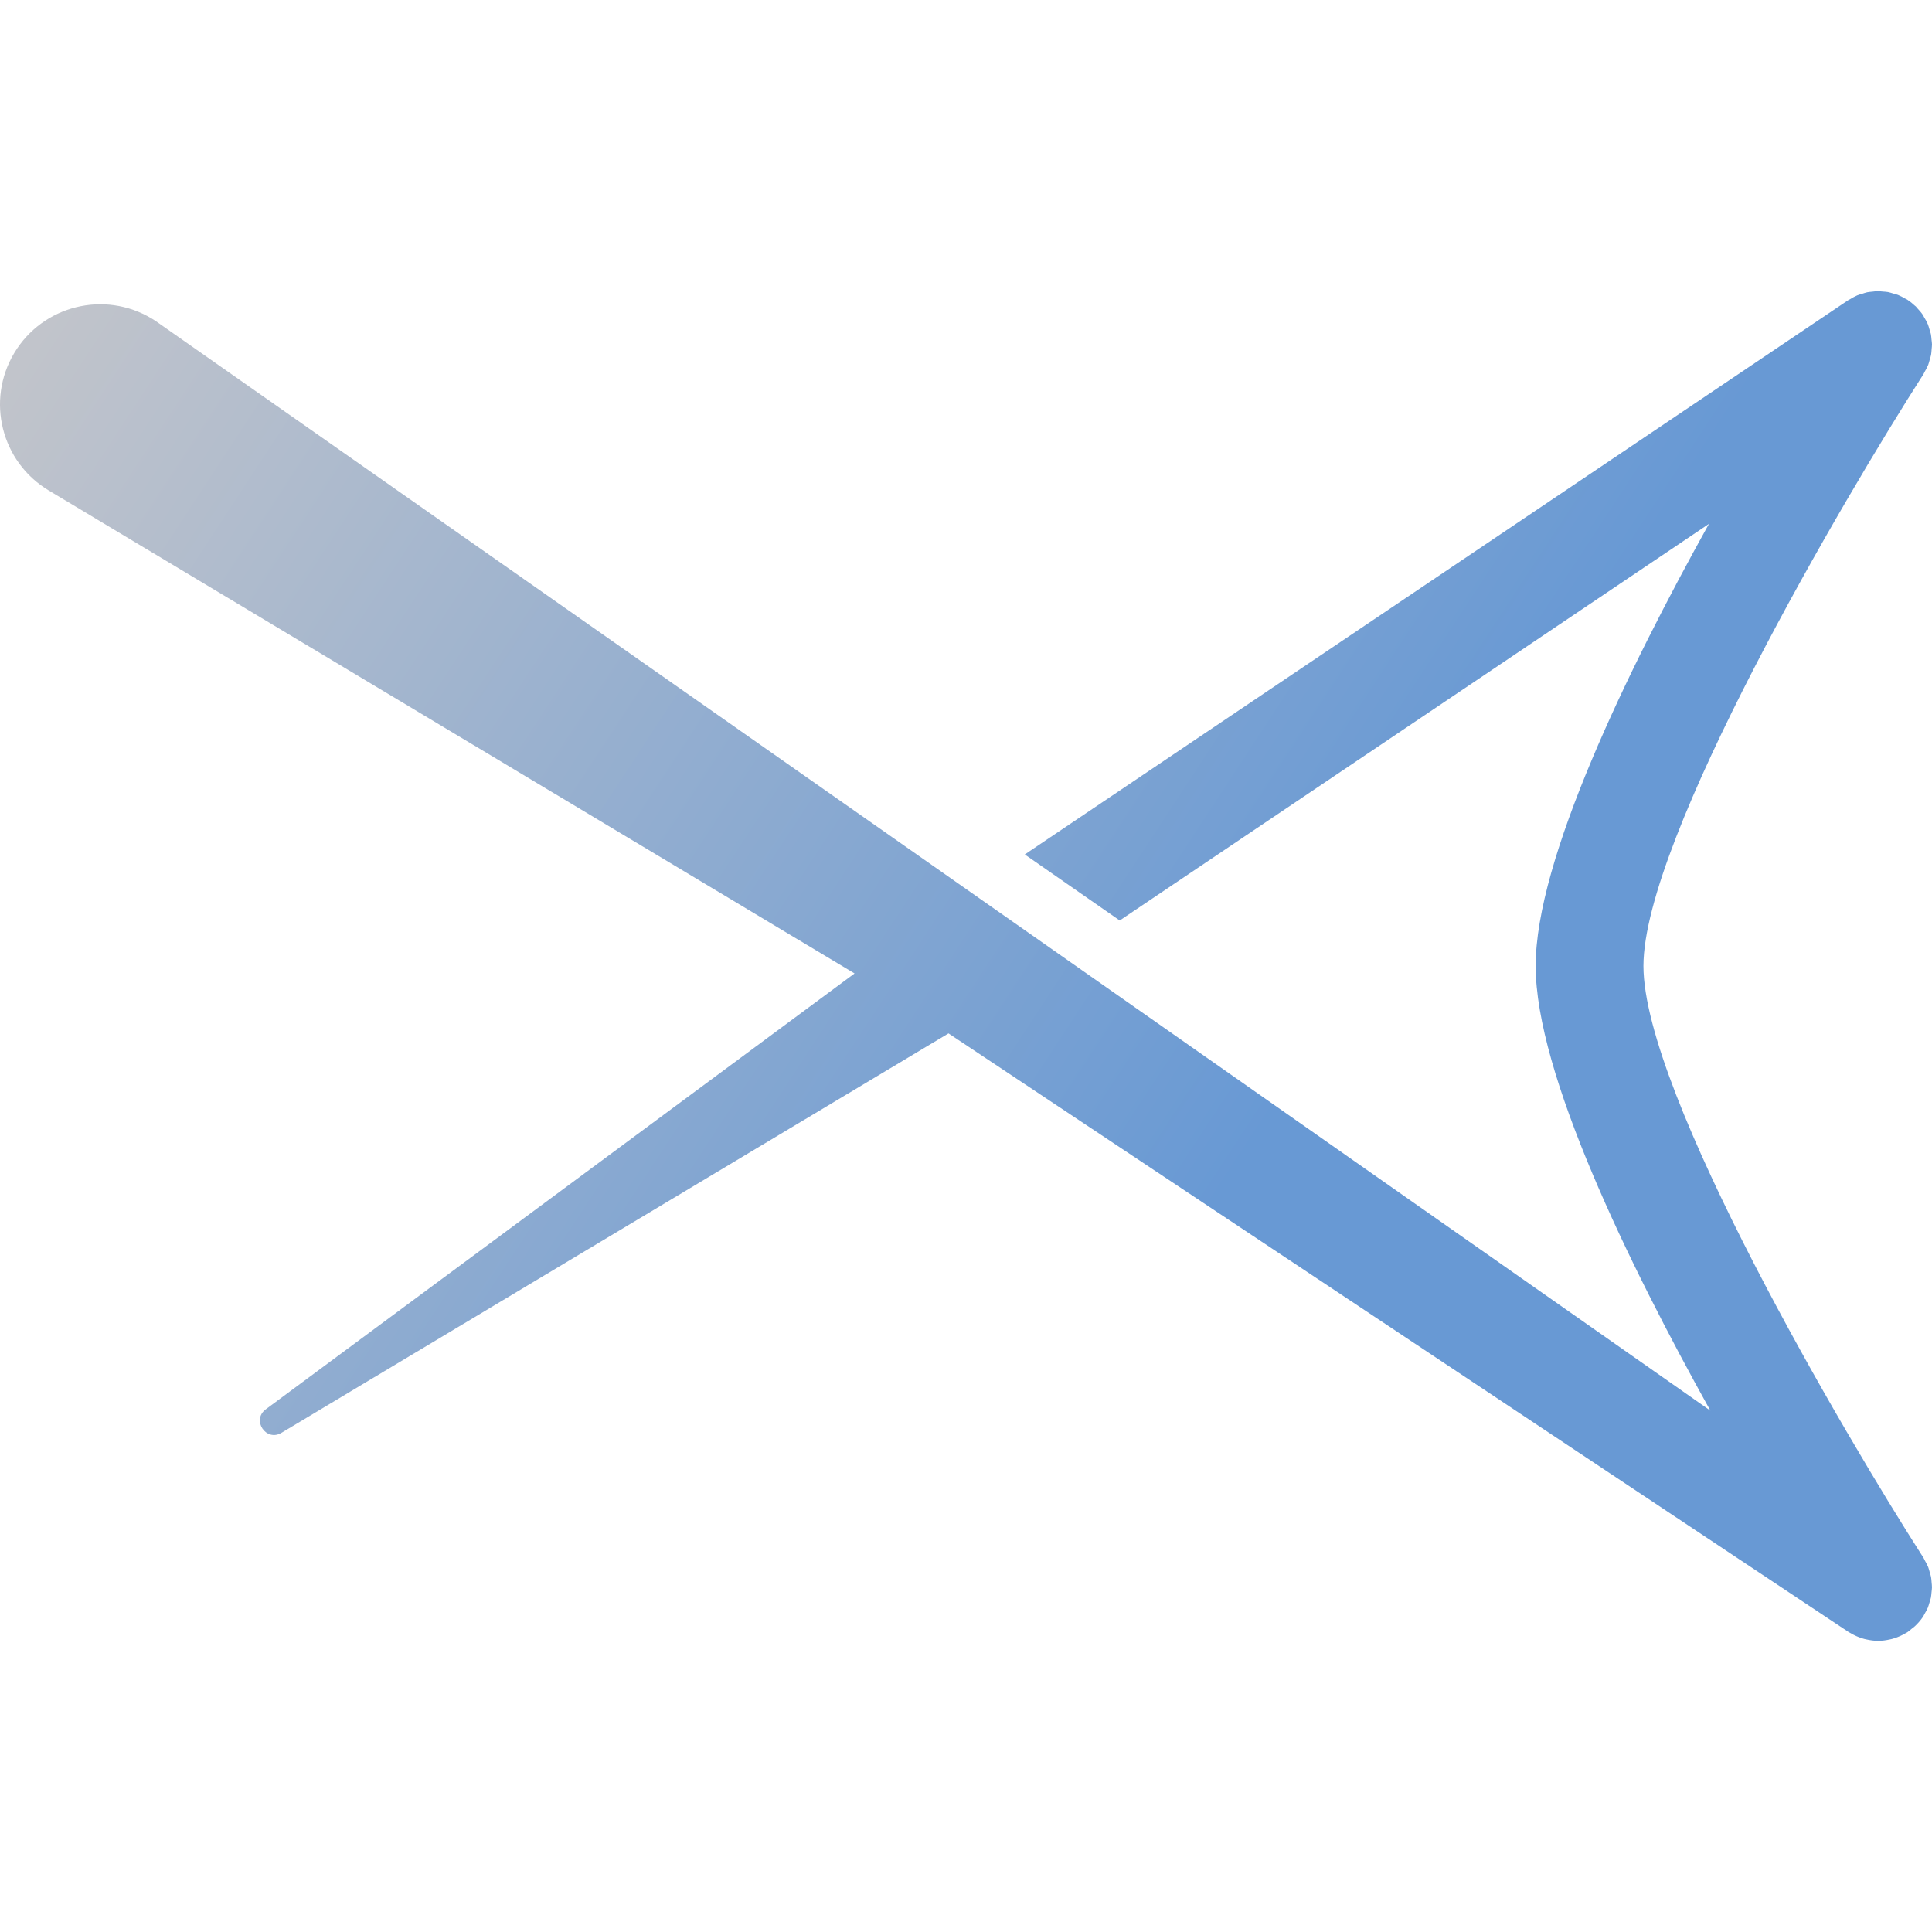
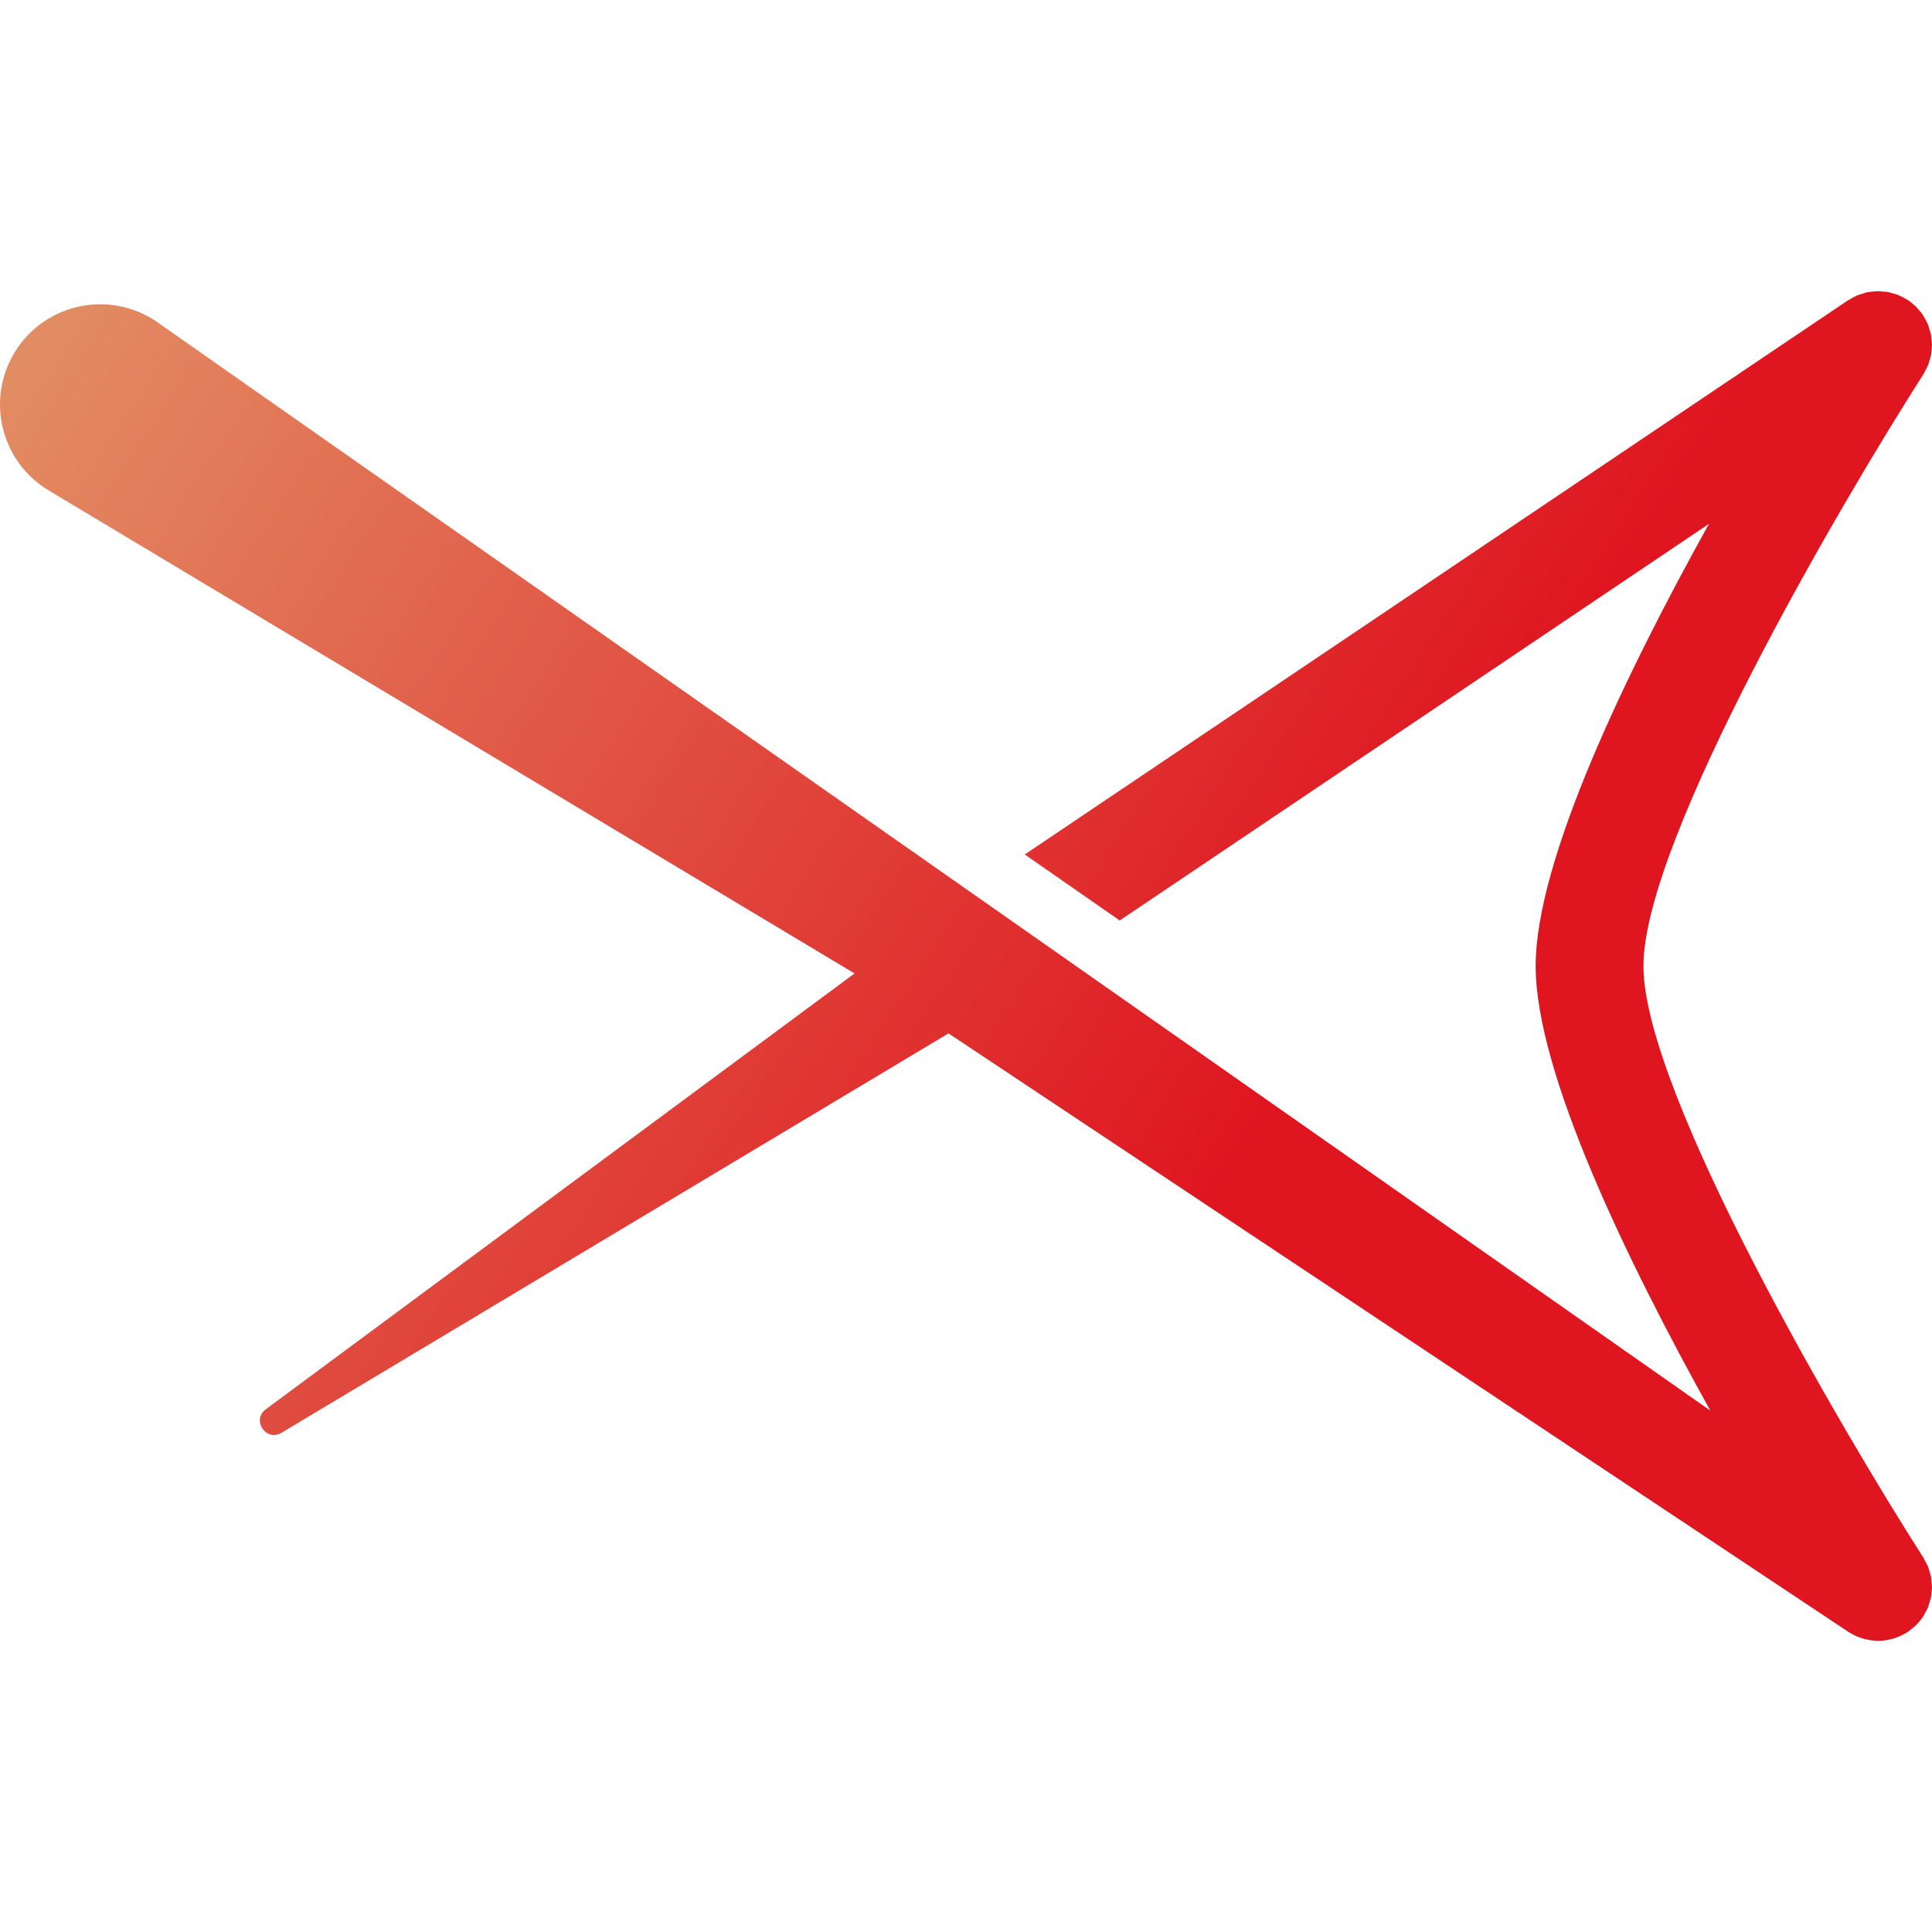
<svg xmlns="http://www.w3.org/2000/svg" viewBox="0 0 512 512">
  <defs>
    <linearGradient id="a" x1="0" x2="1" y1="0" y2="0" gradientTransform="scale(388.3948) rotate(33.179 -.221 .199)" gradientUnits="userSpaceOnUse" spreadMethod="pad">
-       <stop offset="0" stop-color="#c1c4cb" />
-       <stop offset="1" stop-color="#6899d4" />
+       <stop offset="0" stop-color="#e28c63" />
+       <stop offset="1" stop-color="#df1520" />
    </linearGradient>
  </defs>
  <path fill="url(#a)" d="M497.574 77.158c-.445.007-.891.083-1.335.13-.474.05-.947.07-1.414.167-.462.097-.909.267-1.362.41-.424.133-.857.235-1.27.408-.648.272-1.273.634-1.889 1.01-.177.109-.372.177-.547.295l-.067.043-.057.04-218.058 146.78 25.16 17.497L452.89 138.827c-21.703 39.067-45.924 88.969-45.924 117.167 0 28.355 24.497 78.67 46.295 117.833L42.286 85.799a27.477 27.477 0 0 0-2.076-1.38C27.63 76.88 11.32 80.965 3.78 93.544c-7.538 12.58-3.452 28.888 9.129 36.429l213.558 128L70.421 373.49c-3.816 2.85.11 8.679 4.183 6.214l176.76-105.845L489.82 432.452c.277.185.573.319.855.482.19.105.376.218.566.317.911.463 1.863.835 2.846 1.097.157.04.317.066.47.103 1.048.239 2.105.39 3.16.39H497.743c1.042 0 2.083-.146 3.116-.379.145-.032.29-.055.437-.093.968-.25 1.908-.612 2.808-1.061.188-.095.374-.202.564-.308.257-.143.522-.26.775-.42.42-.27.766-.609 1.15-.915.281-.222.582-.426.842-.668a14.331 14.331 0 0 0 2.138-2.471c.015-.022.036-.036.05-.058.17-.257.27-.537.425-.803.304-.526.615-1.054.844-1.602.181-.43.288-.882.428-1.328.134-.435.292-.865.385-1.308.097-.47.122-.95.17-1.427.043-.444.116-.882.118-1.323.005-.447-.06-.898-.097-1.347-.043-.47-.057-.945-.146-1.41-.086-.452-.242-.894-.37-1.34-.128-.436-.228-.882-.396-1.308-.226-.563-.534-1.102-.836-1.646-.143-.258-.236-.53-.396-.782l-.1-.152c-.004-.007-.007-.015-.012-.022-20.72-32.325-74.11-122.98-74.11-156.676 0-33.72 53.452-124.463 74.15-156.741.006-.01.015-.023.02-.036.018-.025.036-.052.053-.079.129-.202.2-.422.316-.63.348-.6.684-1.204.933-1.832.166-.423.261-.87.388-1.309.13-.447.287-.89.37-1.342.087-.465.097-.941.139-1.412.035-.451.103-.898.1-1.348-.007-.435-.08-.868-.127-1.3-.05-.486-.072-.975-.172-1.45-.093-.44-.258-.869-.392-1.304-.136-.445-.243-.896-.426-1.33-.261-.613-.607-1.204-.961-1.79-.127-.21-.206-.436-.344-.642-.009-.01-.02-.02-.026-.032-.43-.633-.931-1.188-1.436-1.73-.143-.153-.25-.328-.4-.475-.083-.084-.185-.14-.275-.218a14.229 14.229 0 0 0-1.967-1.566c-.014-.007-.02-.016-.03-.023-.188-.12-.39-.185-.58-.292-.617-.36-1.24-.704-1.885-.96-.417-.164-.852-.255-1.28-.379-.456-.132-.908-.292-1.37-.378-.467-.085-.945-.1-1.418-.137-.433-.038-.871-.1-1.304-.1h-.033" />
</svg>
